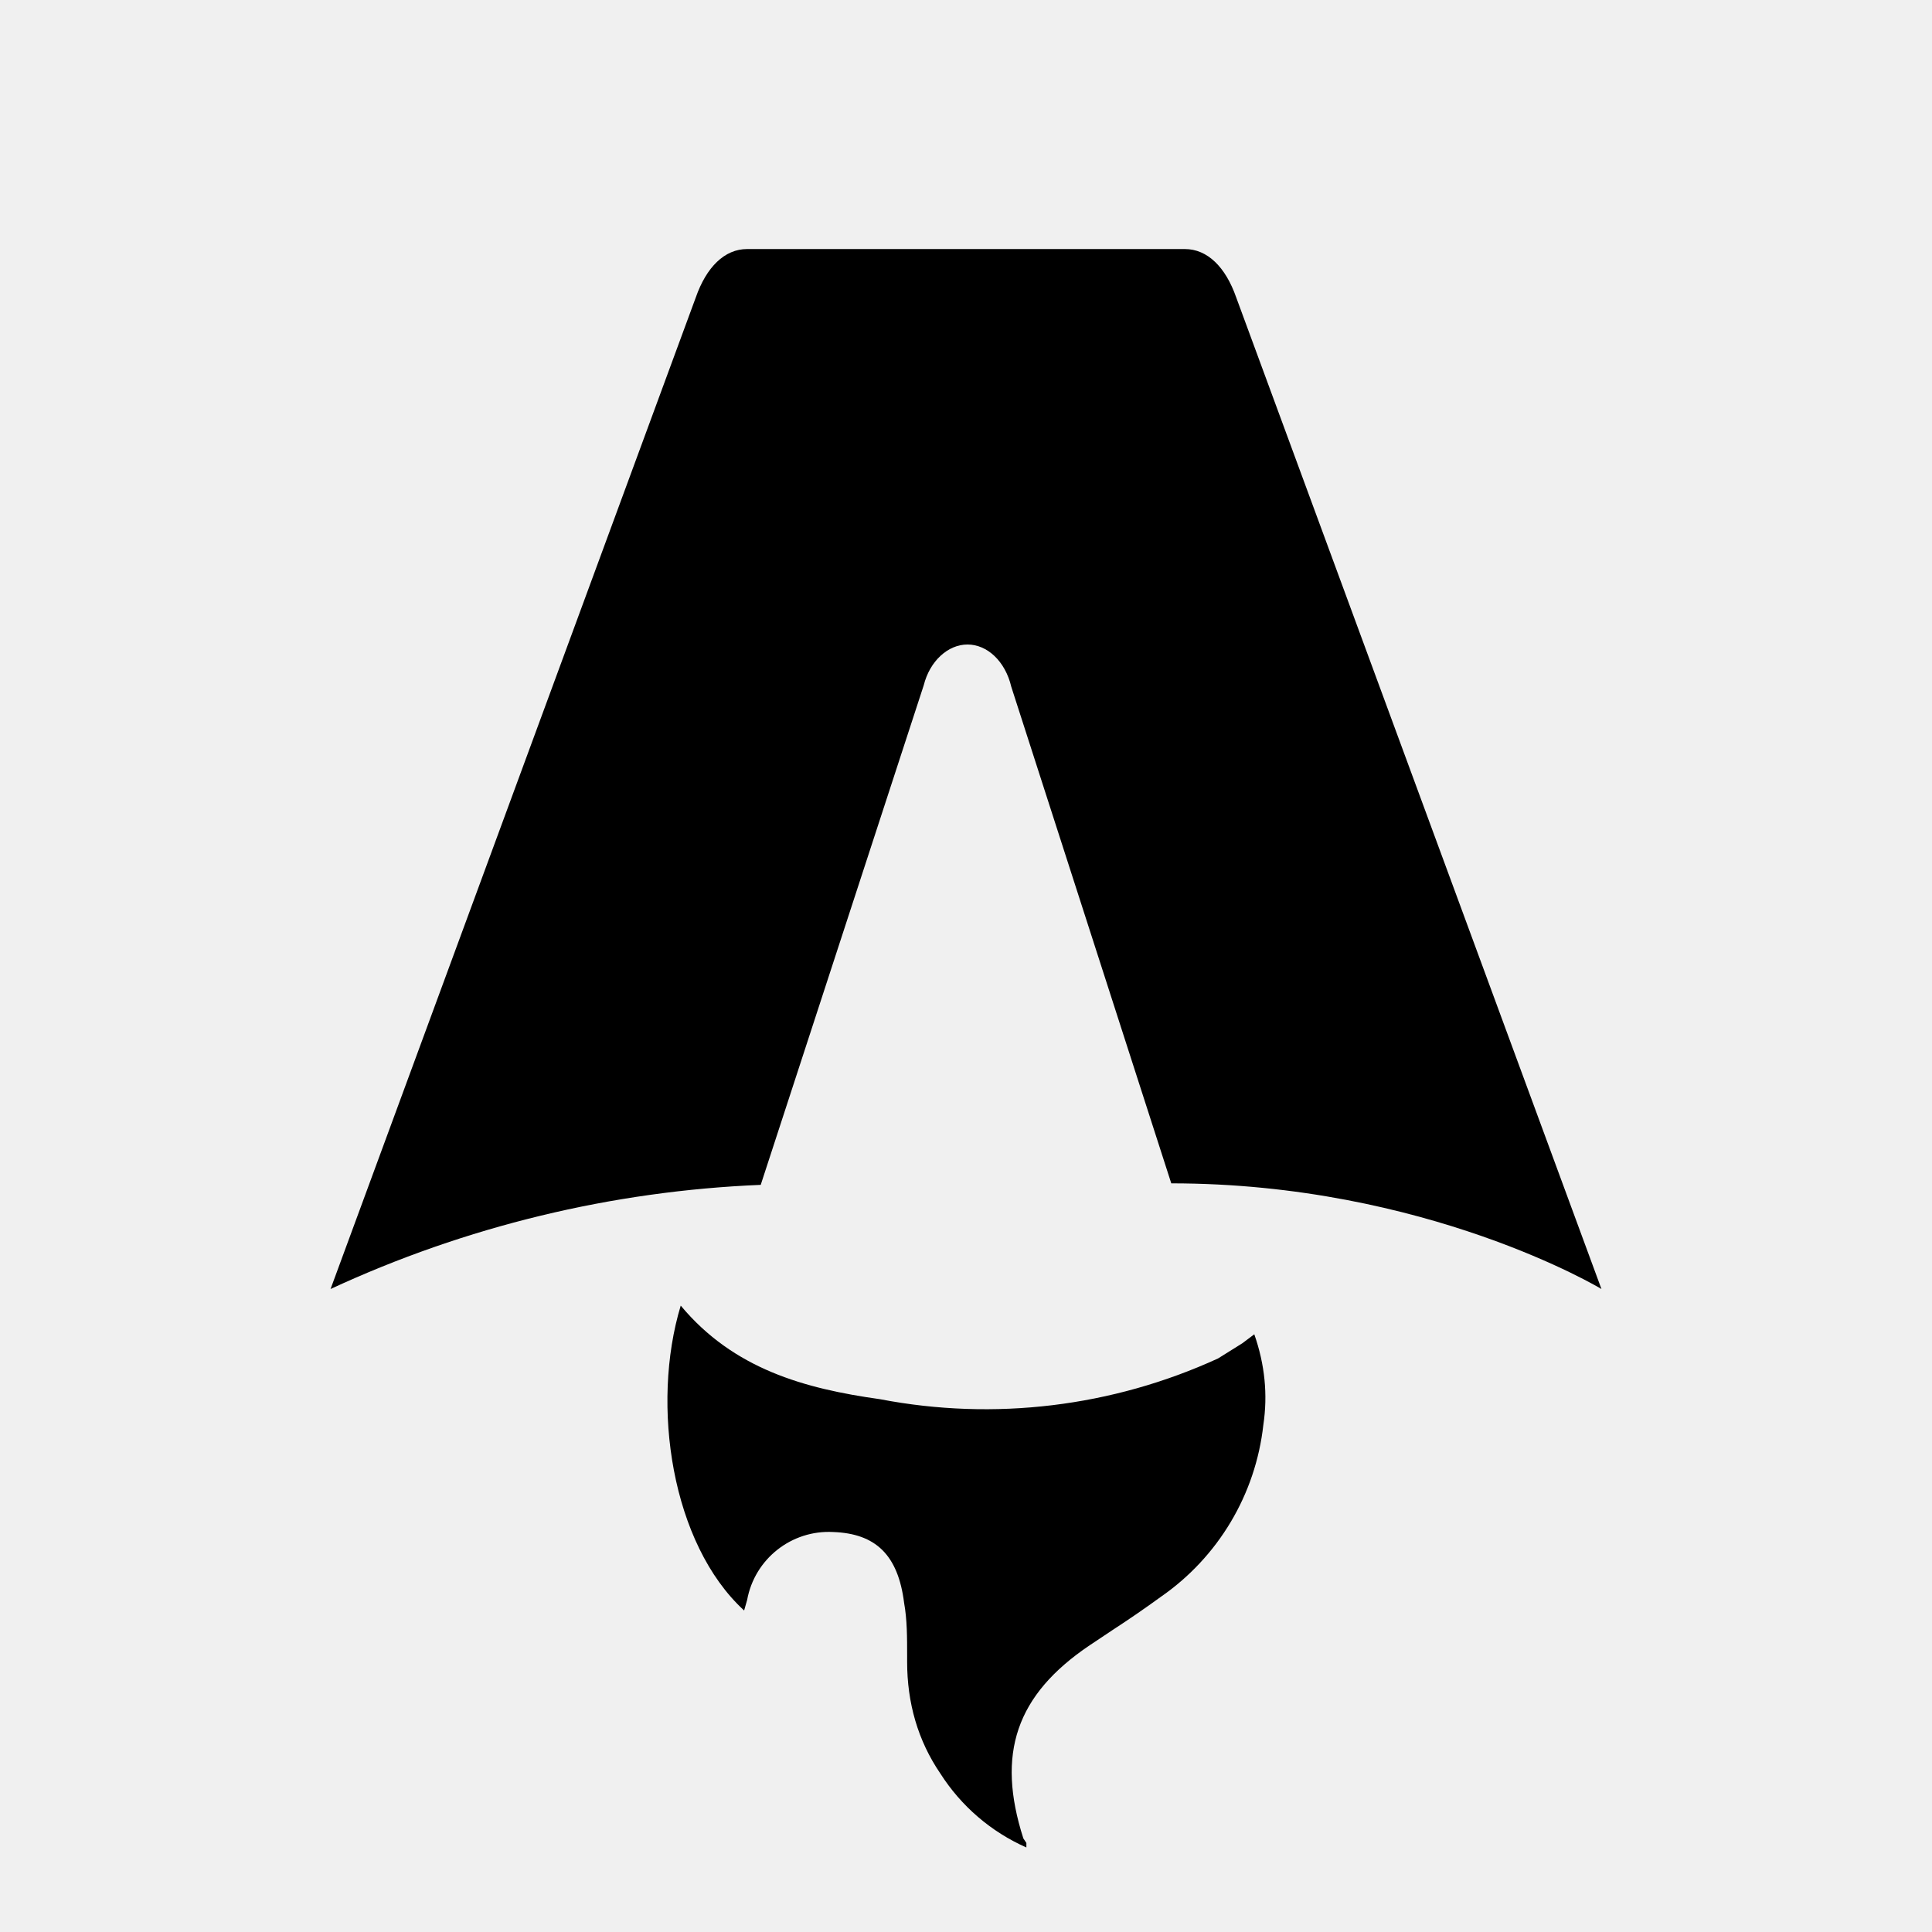
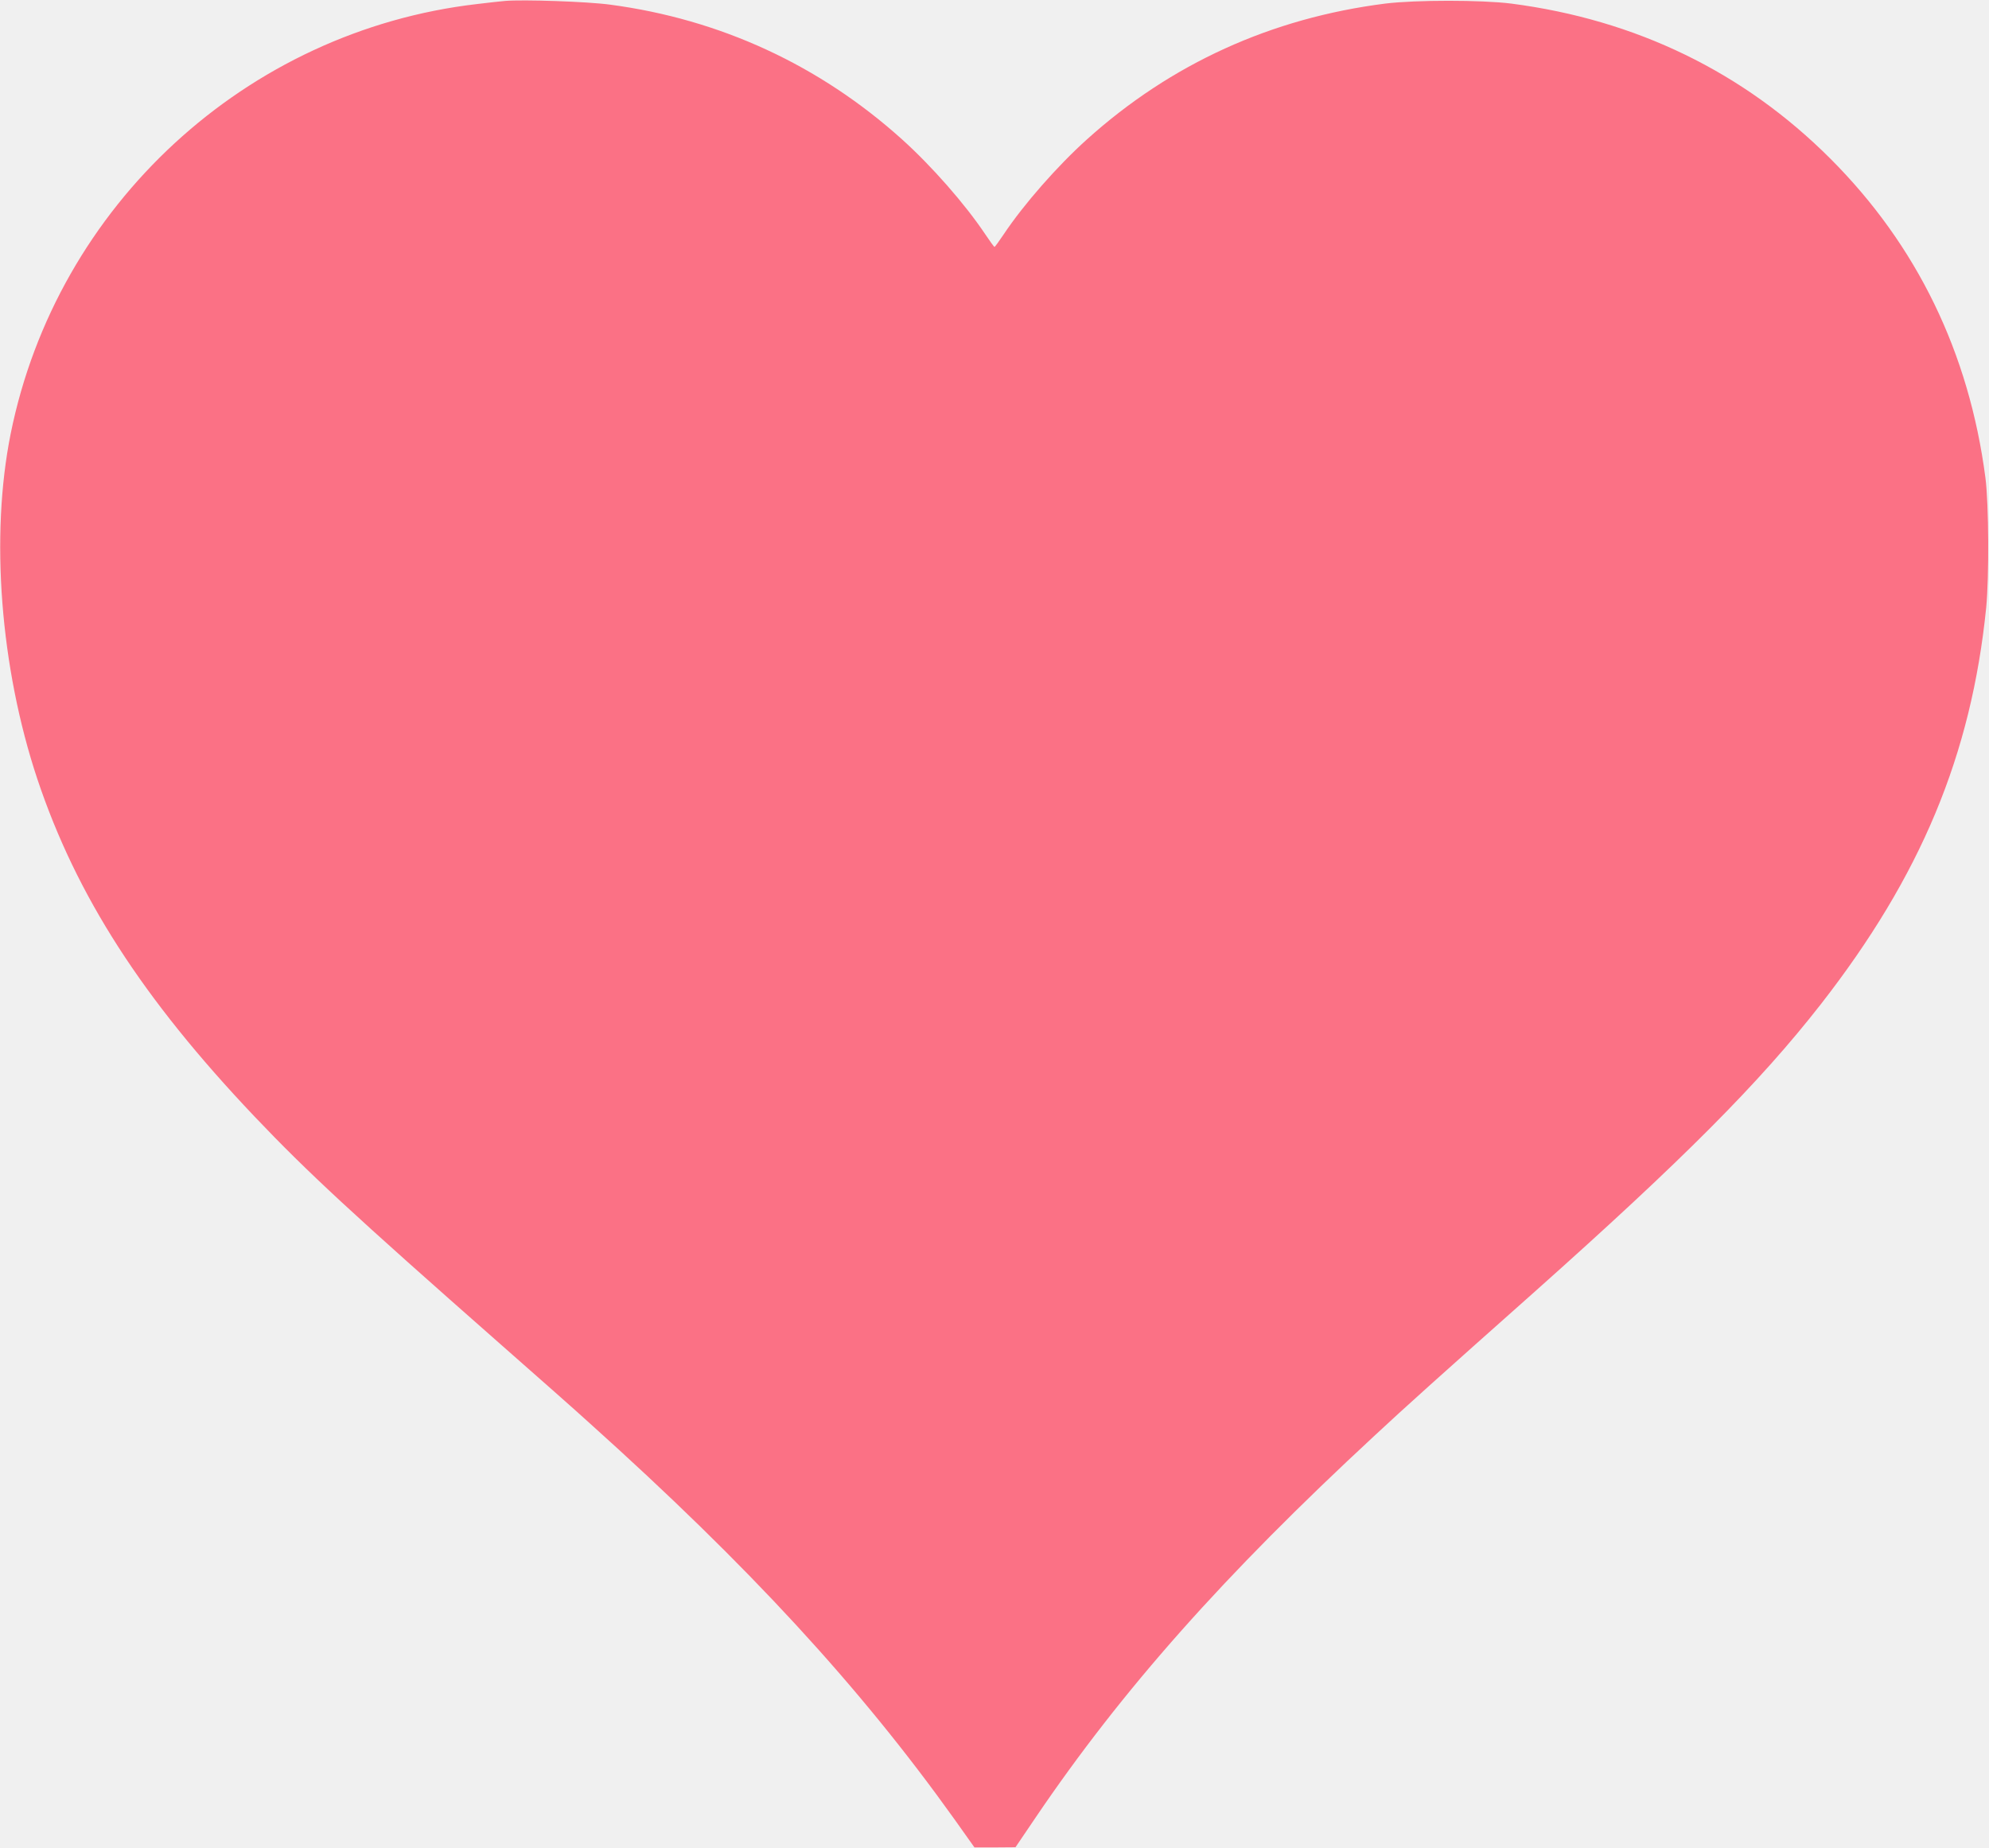
- <svg xmlns="http://www.w3.org/2000/svg" fill="none" viewBox="0 0 128 128">
-   <path d="M50.4 78.5a75.1 75.1 0 0 0-28.5 6.9l24.2-65.7c.7-2 1.9-3.2 3.4-3.2h29c1.5 0 2.7 1.2 3.4 3.2l24.2 65.7s-11.6-7-28.5-7L67 45.5c-.4-1.7-1.6-2.8-2.9-2.8-1.3 0-2.5 1.1-2.9 2.7L50.4 78.5Zm-1.1 28.2Zm-4.2-20.2c-2 6.6-.6 15.8 4.2 20.2a17.5 17.5 0 0 1 .2-.7 5.5 5.5 0 0 1 5.7-4.5c2.8.1 4.3 1.5 4.7 4.7.2 1.1.2 2.3.2 3.5v.4c0 2.7.7 5.2 2.2 7.4a13 13 0 0 0 5.7 4.9v-.3l-.2-.3c-1.8-5.6-.5-9.5 4.4-12.8l1.5-1a73 73 0 0 0 3.2-2.2 16 16 0 0 0 6.8-11.4c.3-2 .1-4-.6-6l-.8.6-1.6 1a37 37 0 0 1-22.4 2.7c-5-.7-9.7-2-13.2-6.2Z" />
-   <style>
-         path { fill: #000; }
-         @media (prefers-color-scheme: dark) {
-             path { fill: #FFF; }
-         }
-     </style>
+ <svg xmlns="http://www.w3.org/2000/svg" version="1.0" width="1280pt" height="1189pt" viewBox="0 0 1280 1189" preserveAspectRatio="xMidYMid meet">
+   <g transform="translate(0,1189) scale(0.1,-0.1)" fill="#fb7185" stroke="none">
+     <path d="M3250 11884 c-25 -2 -106 -11 -180 -20 -1485 -172 -2704 -1295 -3001 -2764 -133 -660 -67 -1507 171 -2223 252 -753 675 -1411 1397 -2172 342 -360 634 -630 1588 -1470 231 -203 488 -430 570 -505 1024 -920 1735 -1692 2346 -2547 l130 -183 132 0 132 1 130 192 c557 822 1212 1560 2185 2461 191 178 408 373 1027 923 956 852 1445 1343 1841 1850 643 825 968 1603 1064 2553 19 196 17 665 -5 835 -105 805 -441 1497 -998 2054 -557 557 -1250 894 -2054 998 -193 24 -613 24 -810 0 -733 -93 -1379 -387 -1920 -874 -191 -172 -406 -417 -535 -610 -30 -45 -57 -82 -60 -82 -3 0 -30 37 -60 82 -129 193 -344 438 -535 610 -531 478 -1170 773 -1878 867 -146 20 -562 34 -677 24z" />
+   </g>
</svg>
